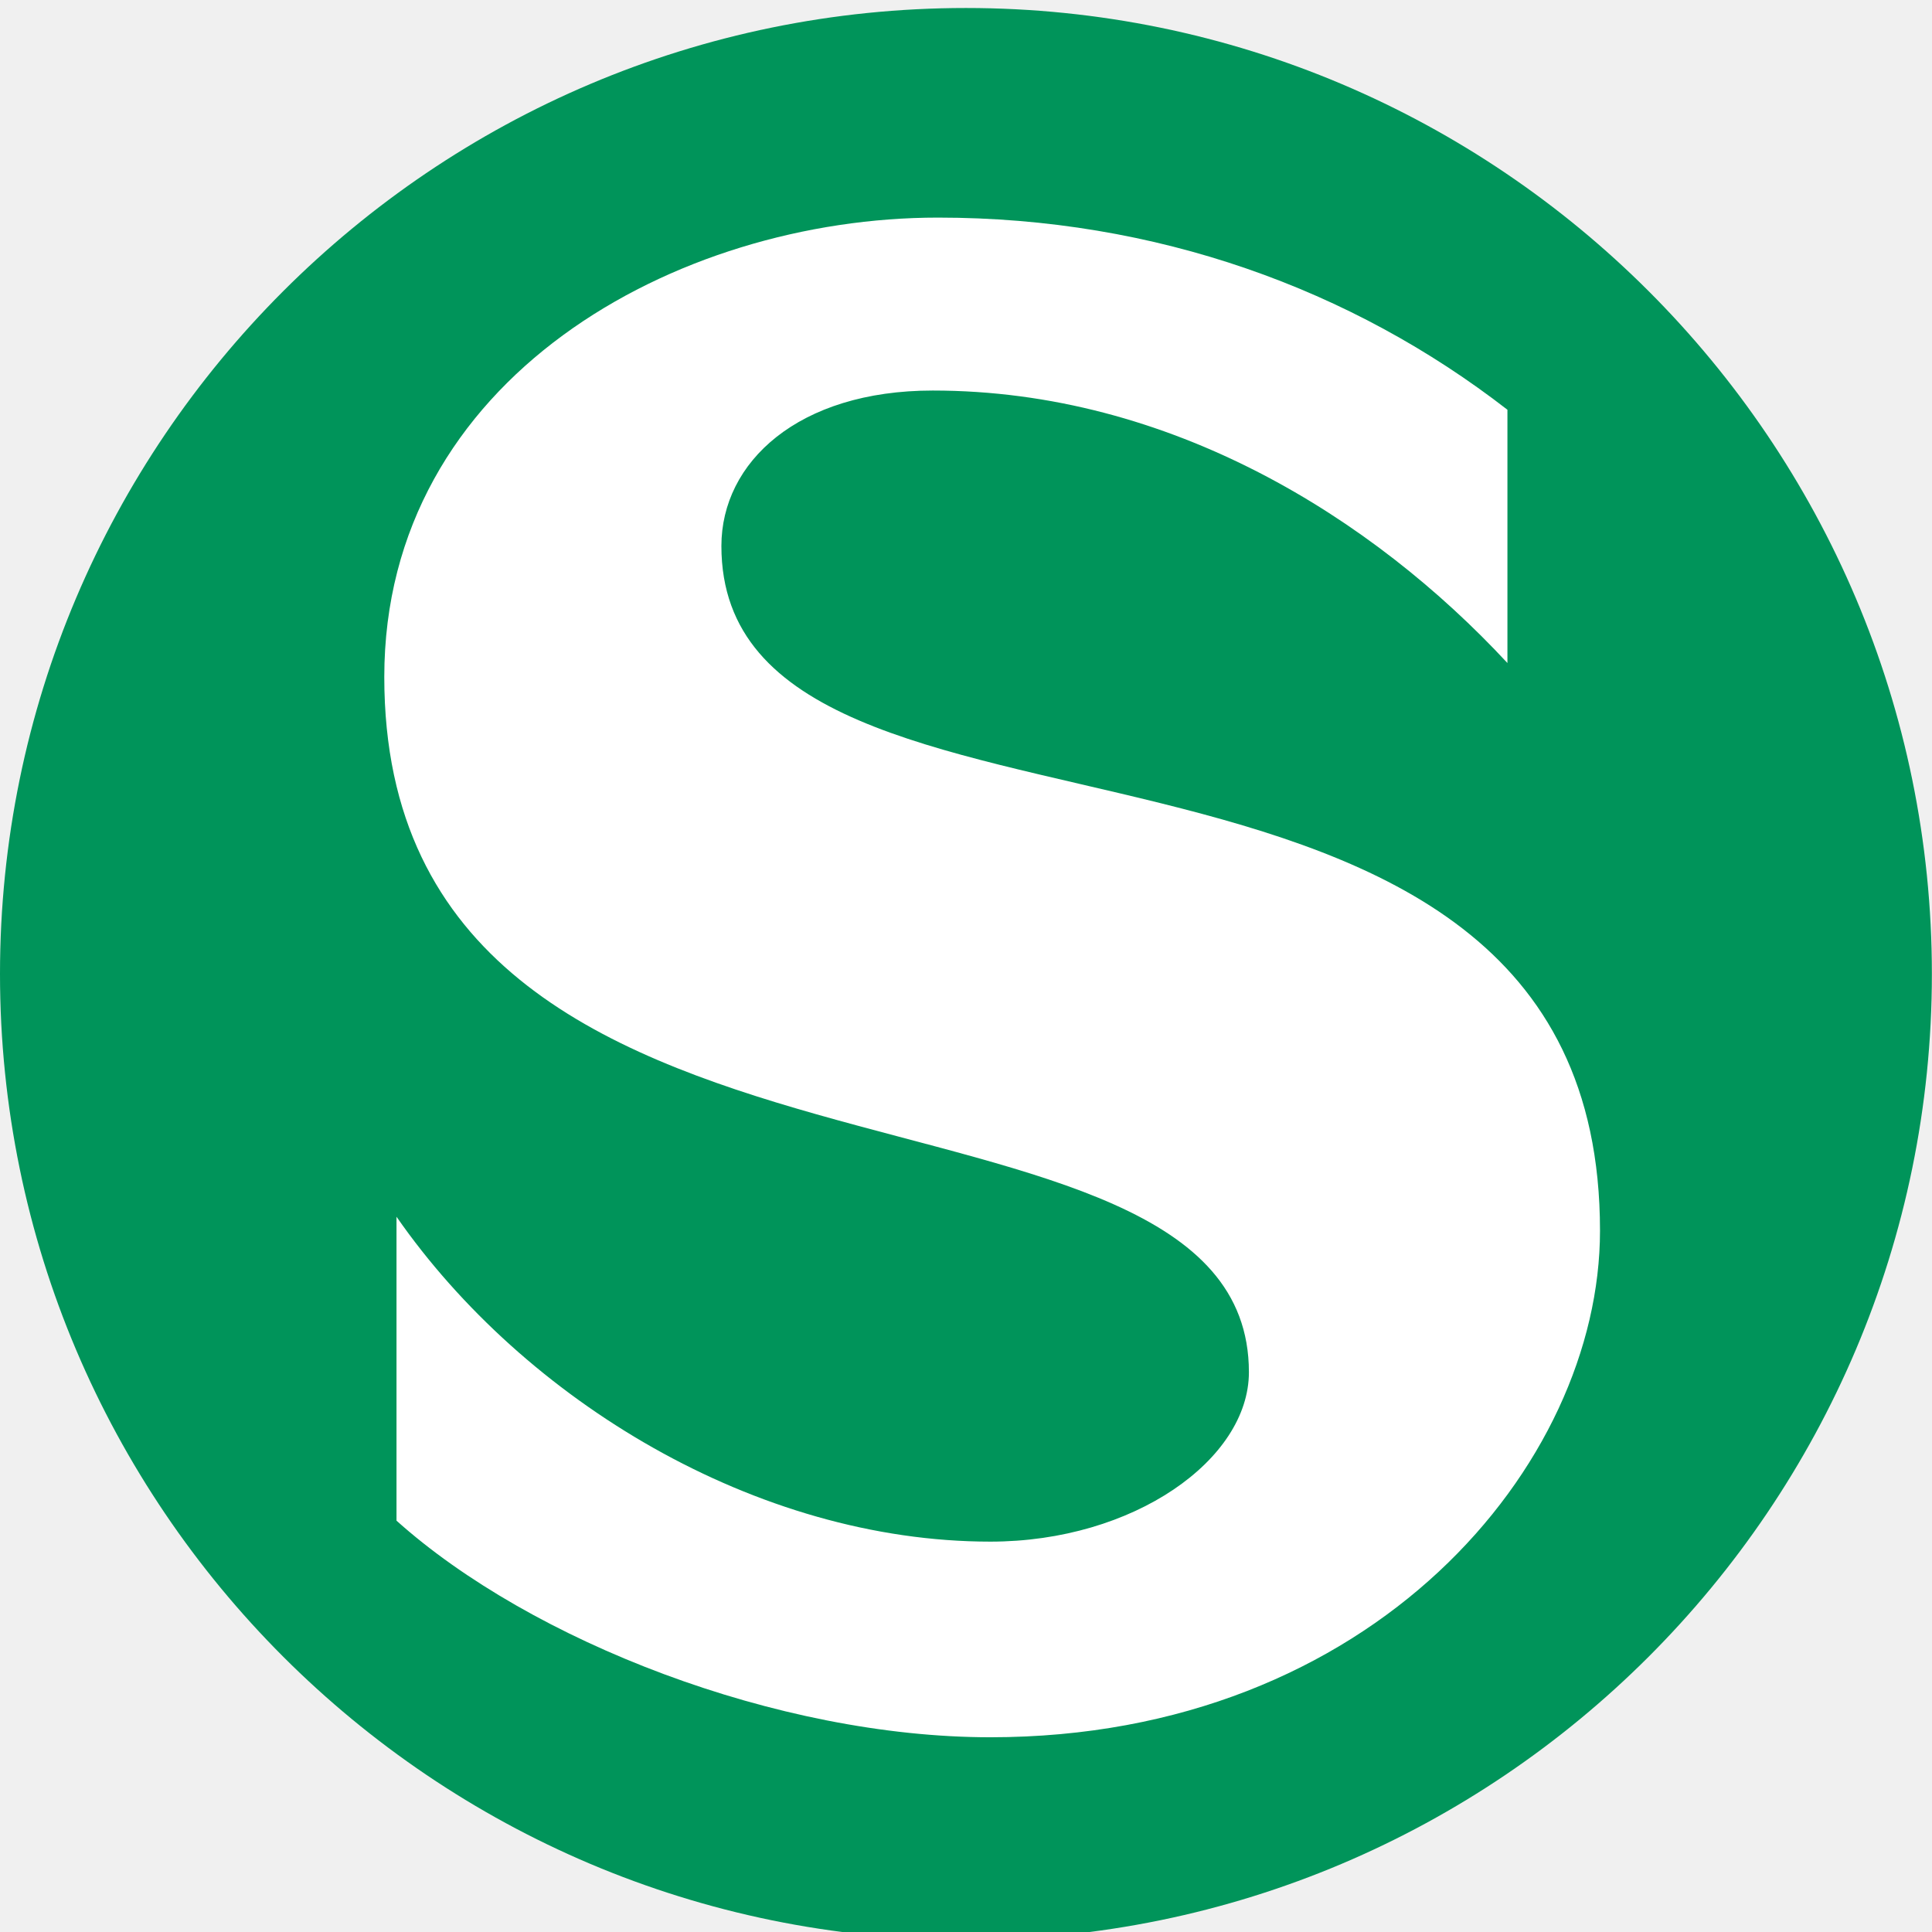
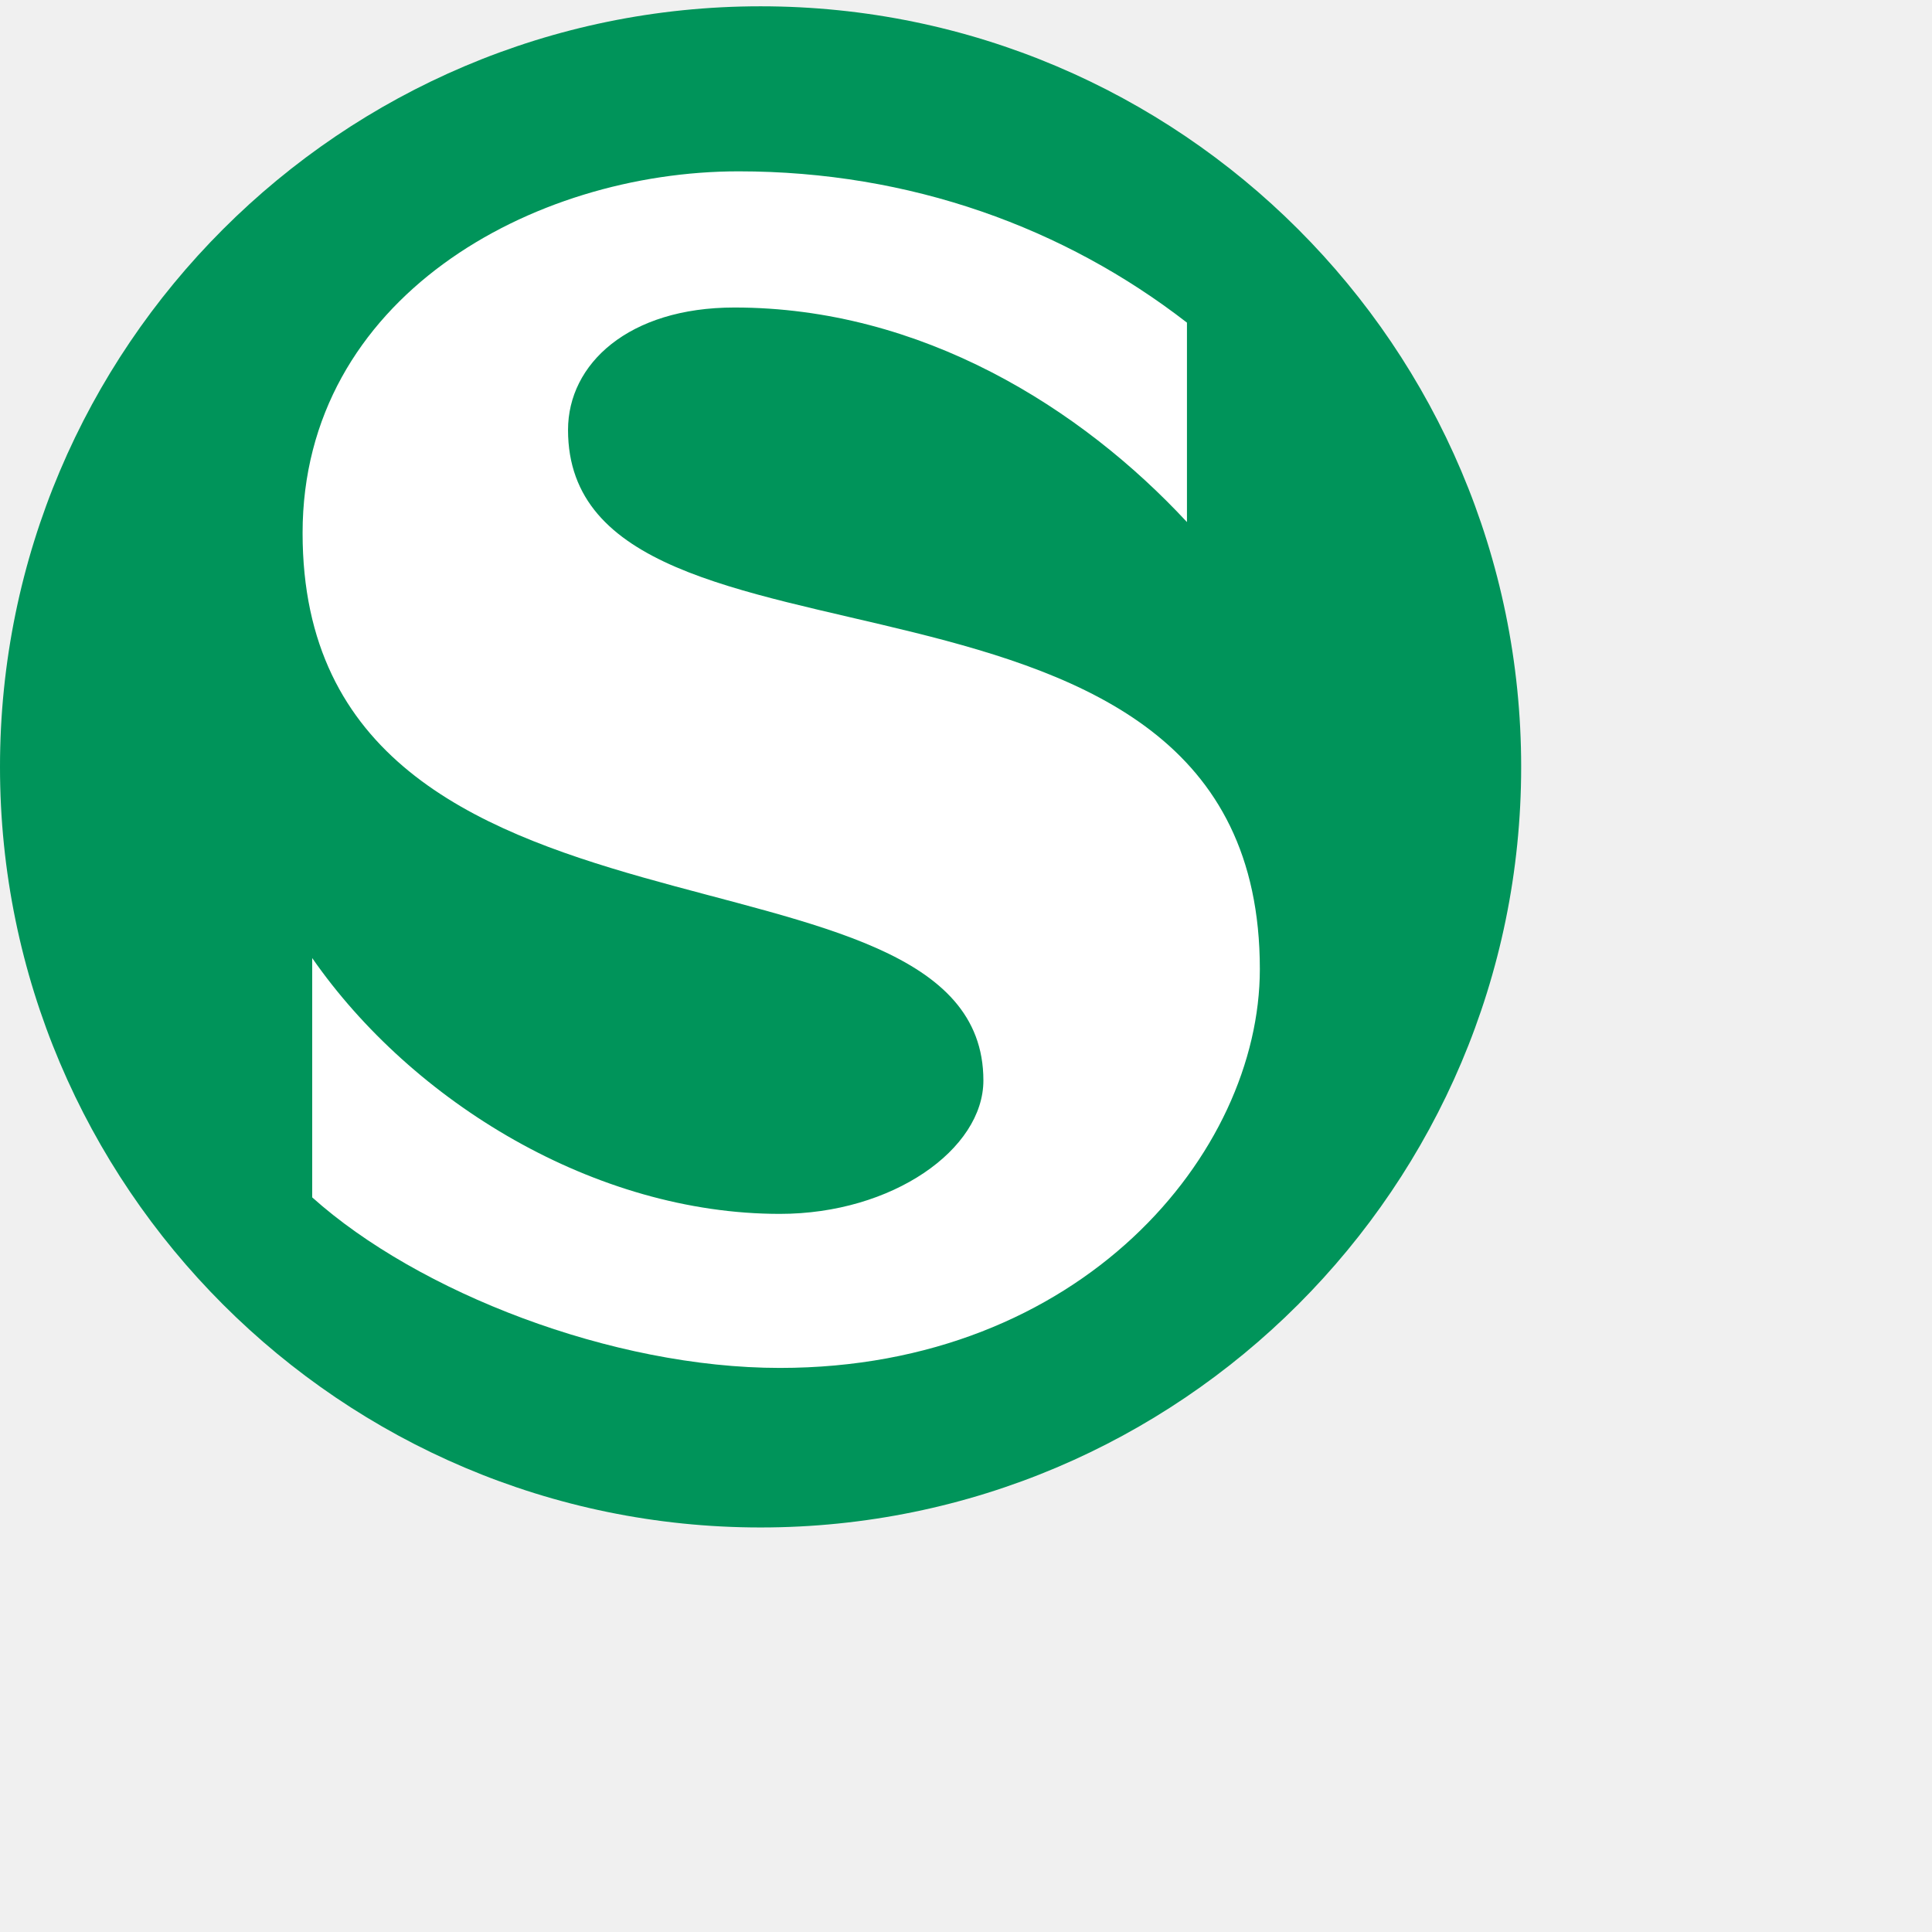
<svg xmlns="http://www.w3.org/2000/svg" width="100" height="100" viewBox="0 0 127 127" version="1.1">
-   <g id="s-bahn" fill-rule="evenodd">
+   <g id="s-bahn" fill-rule="evenodd" transform="scale(0.7874016)">
    <path d="M126.992,64.022 C126.992,29.002 98.516,0.526 63.496,0.526 C28.476,0.526 0,29.002 0,64.022 C0,99.042 28.476,127.518 63.496,127.518 C98.516,127.518 126.992,99.042 126.992,64.022 L126.992,64.022 Z" fill="#00945A" />
    <path d="M105.176,80.901 C105.176,96.287 90.249,114.199 65.104,114.199 C51.096,114.199 34.906,107.884 26.064,99.961 L26.064,79.982 C34.446,92.038 49.718,101.339 65.104,101.339 C74.519,101.339 82.097,95.942 82.097,90.201 C82.097,68.5 25.261,81.934 25.261,44.502 C25.261,24.868 44.436,14.304 61.659,14.304 C76.012,14.304 88.872,19.012 99.091,26.935 L99.091,43.584 C90.249,34.054 76.93,25.672 61.314,25.672 C52.473,25.672 47.421,30.379 47.421,35.891 C47.421,59.085 105.176,42.78 105.176,80.901 L105.176,80.901 Z" fill="#fff" />
  </g>
</svg>
